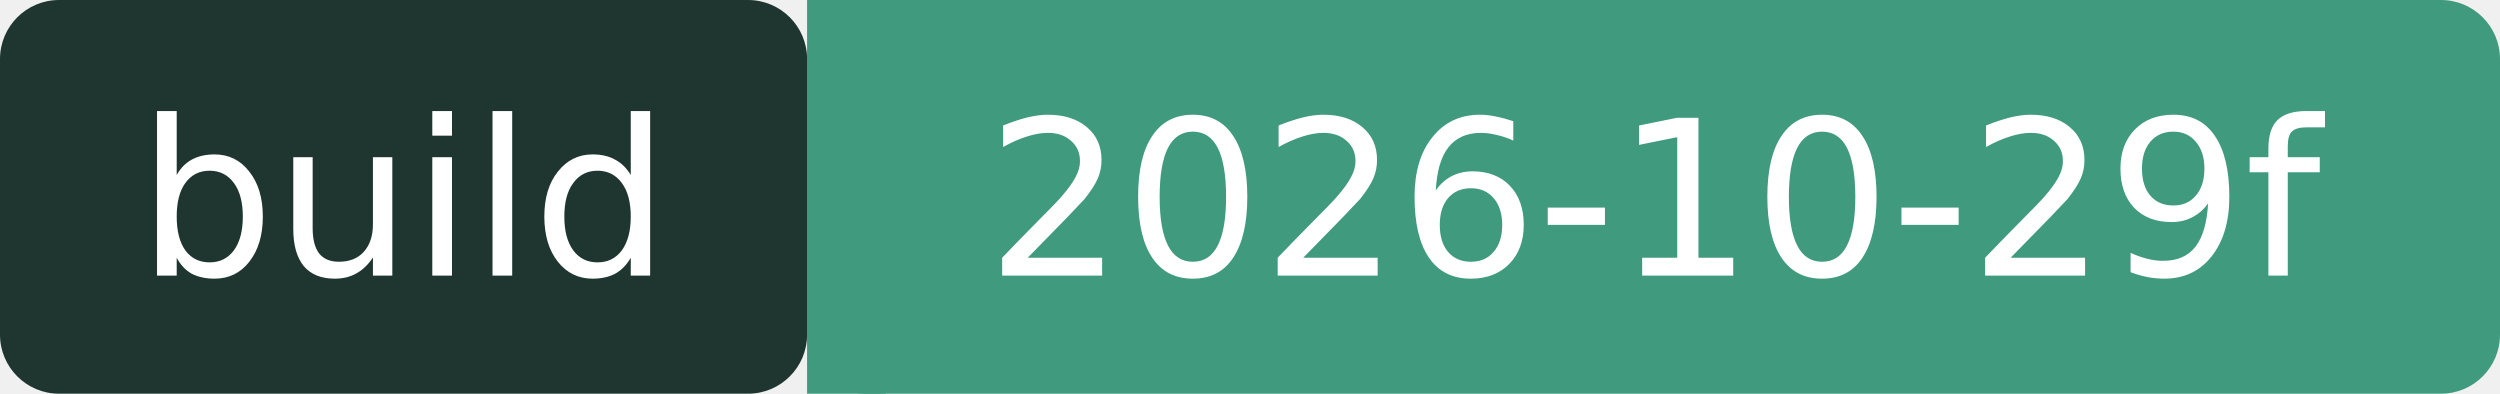
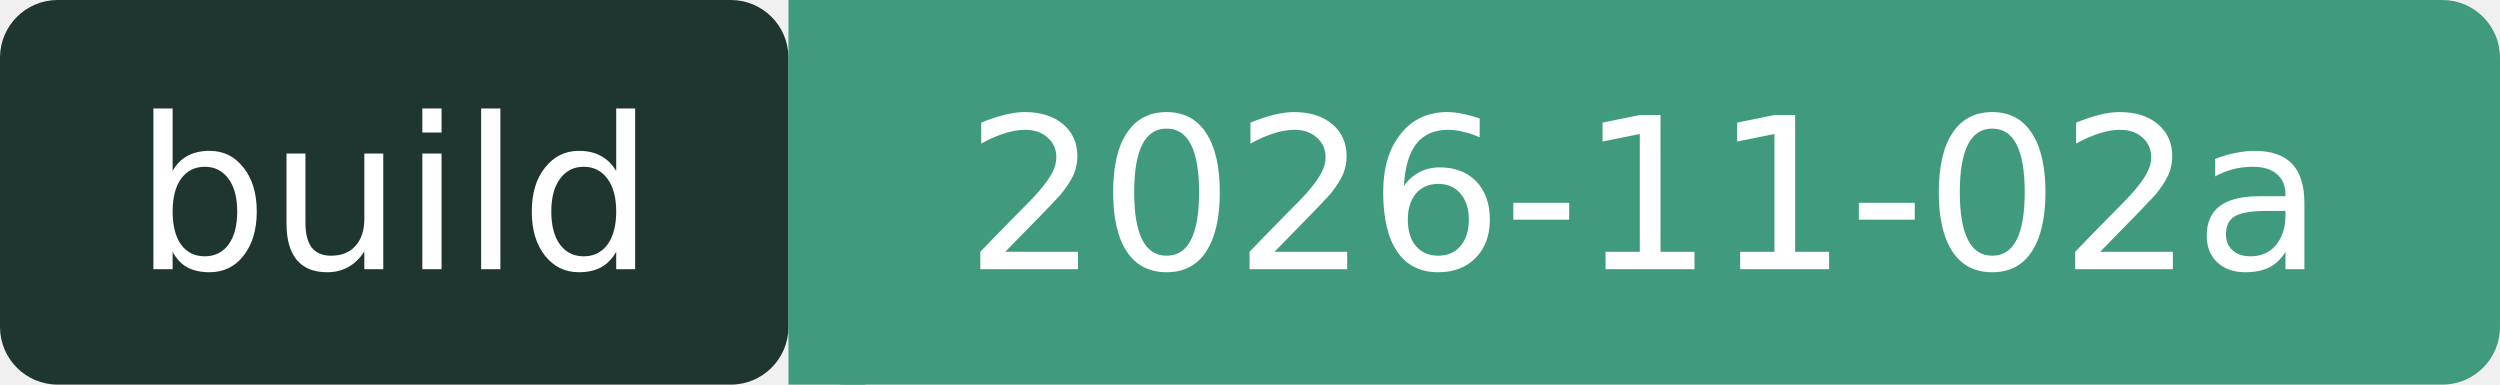
- <svg xmlns="http://www.w3.org/2000/svg" width="127" height="20" role="img" aria-label="build: 2026-10-29f">
+ <svg xmlns="http://www.w3.org/2000/svg" width="130" height="20" role="img" aria-label="build: 2026-11-02a">
  <rect width="41" height="20" rx="3" fill="#1F3630" />
-   <rect x="41" width="86" height="20" rx="3" fill="#3F9A7E" />
+   <rect x="41" width="89" height="20" rx="3" fill="#3F9A7E" />
  <rect x="41" width="4" height="20" fill="#3F9A7E" />
  <g fill="#fff" font-family="Verdana,DejaVu Sans,sans-serif" font-size="11" text-anchor="middle">
    <text x="20.5" y="14">build</text>
-     <text x="84" y="14">2026-10-29f</text>
+     <text x="85.5" y="14">2026-11-02a</text>
  </g>
</svg>
